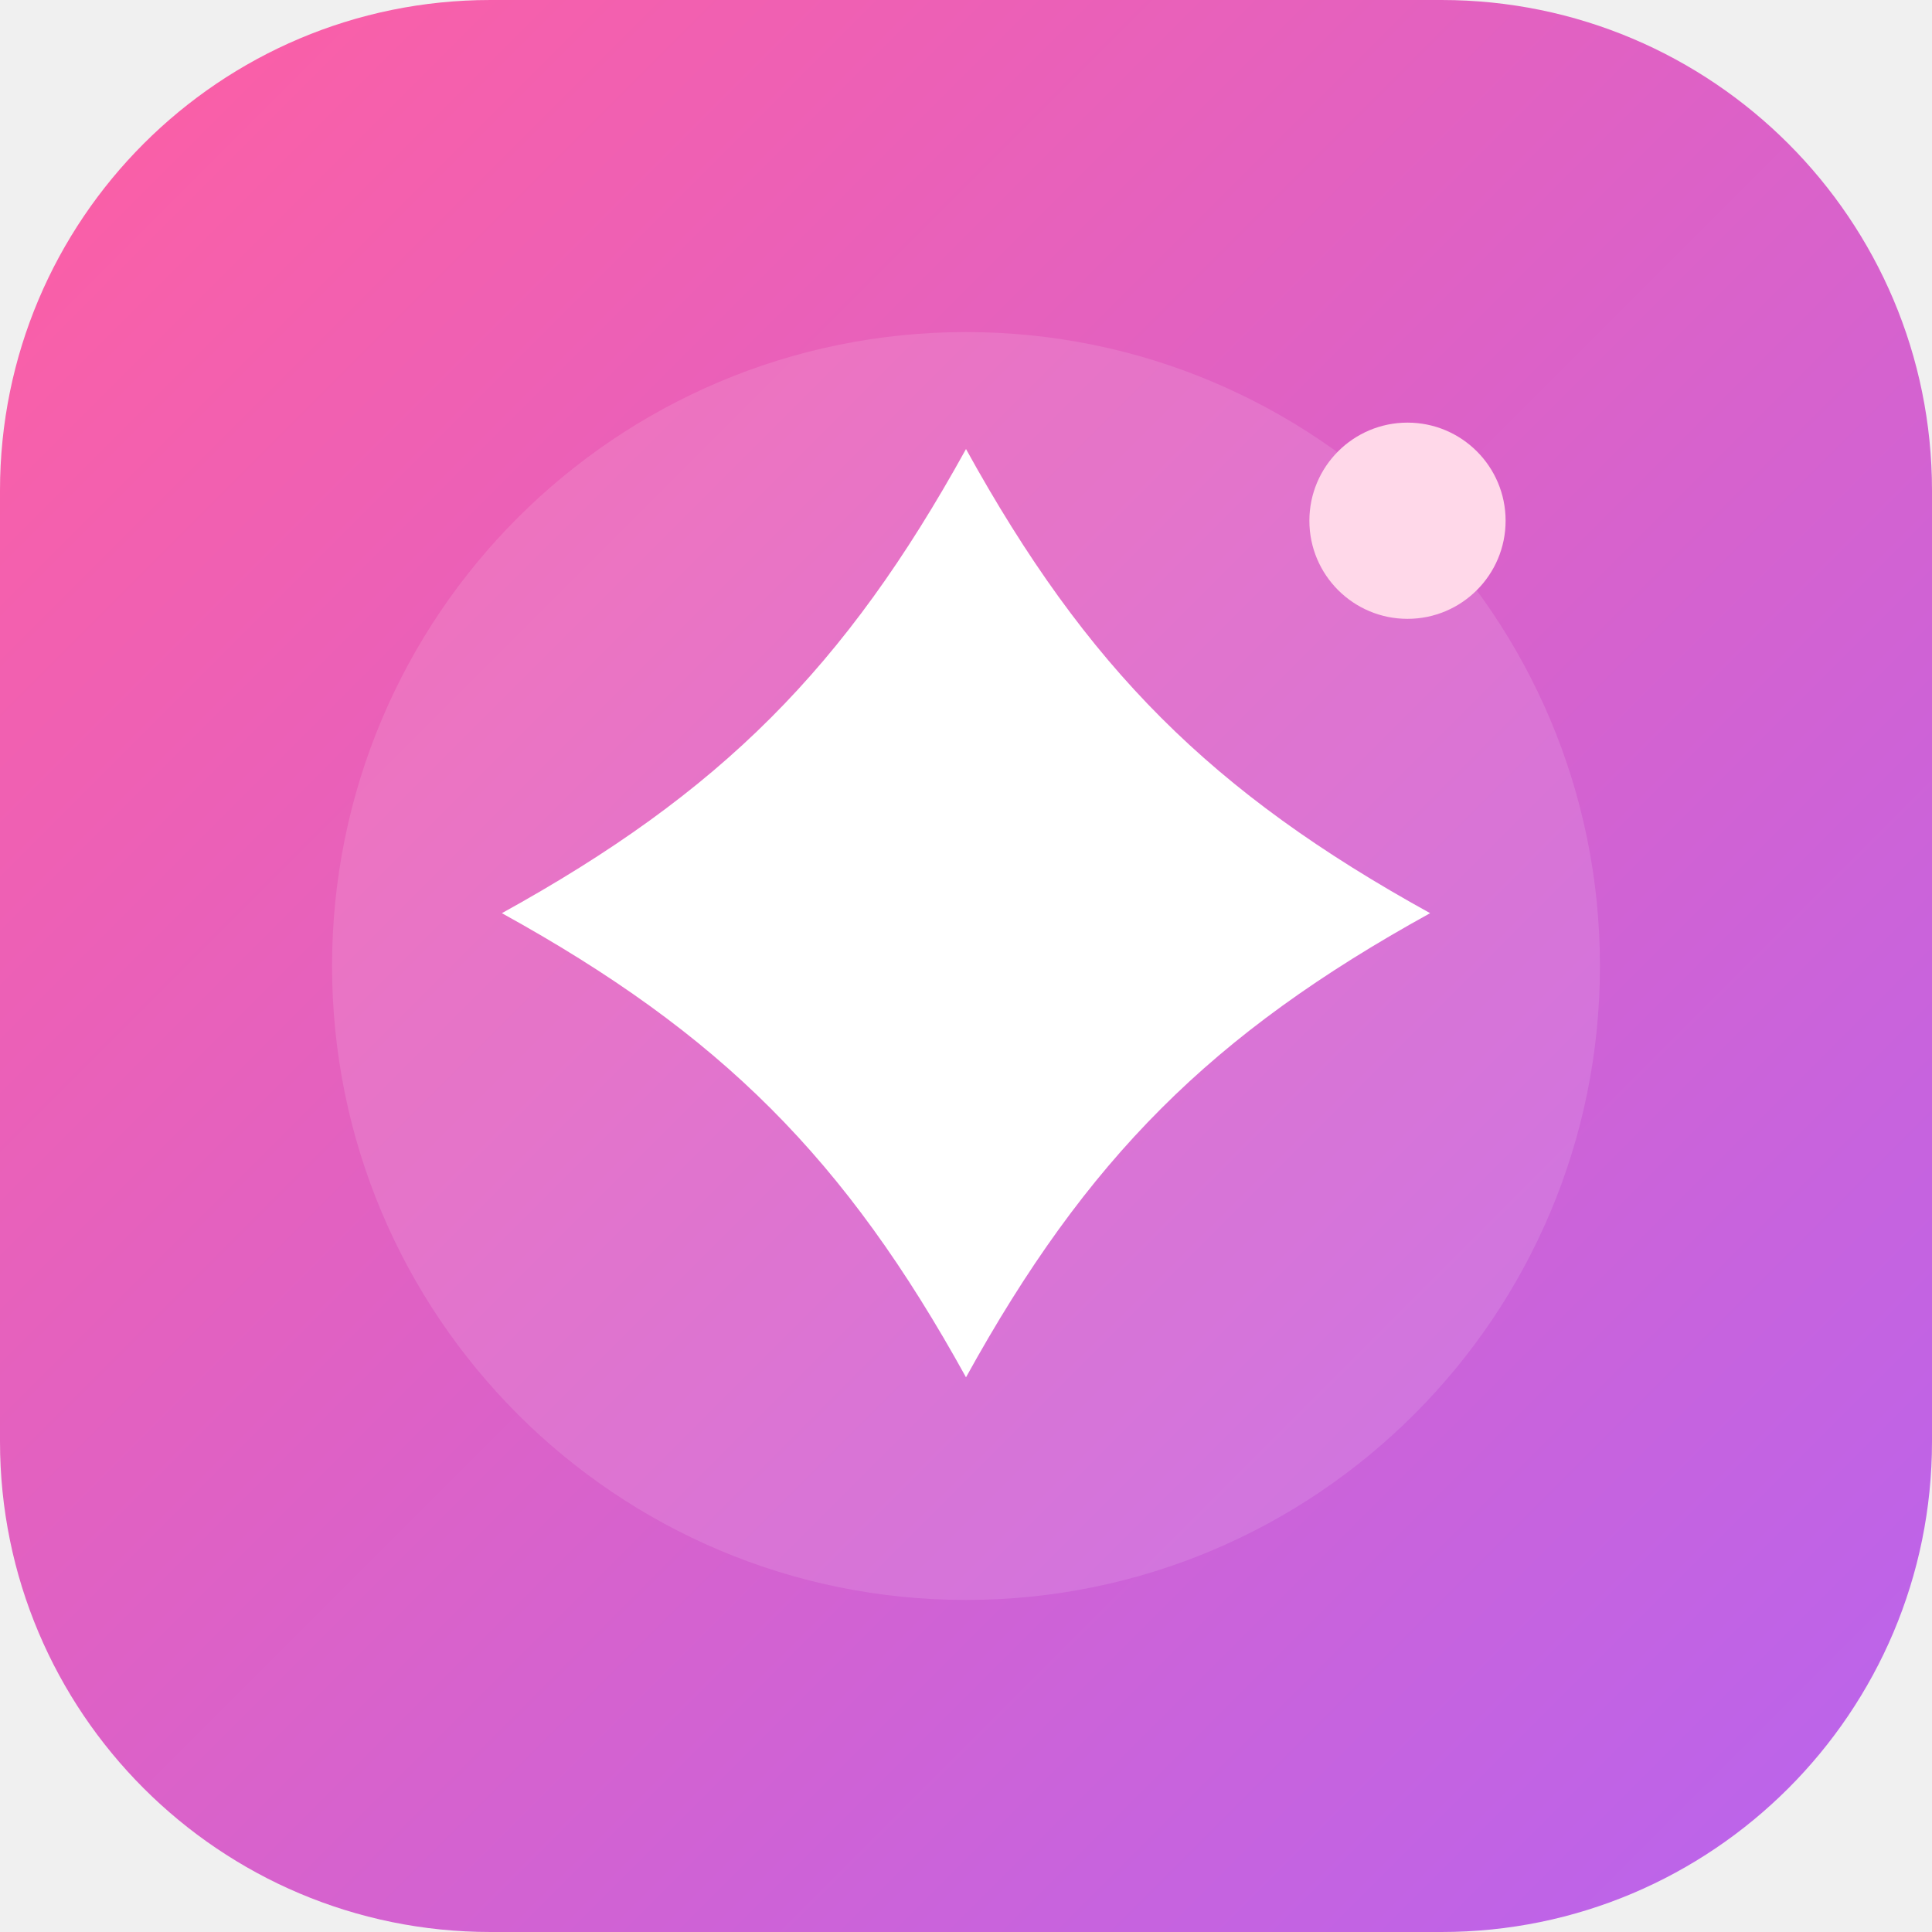
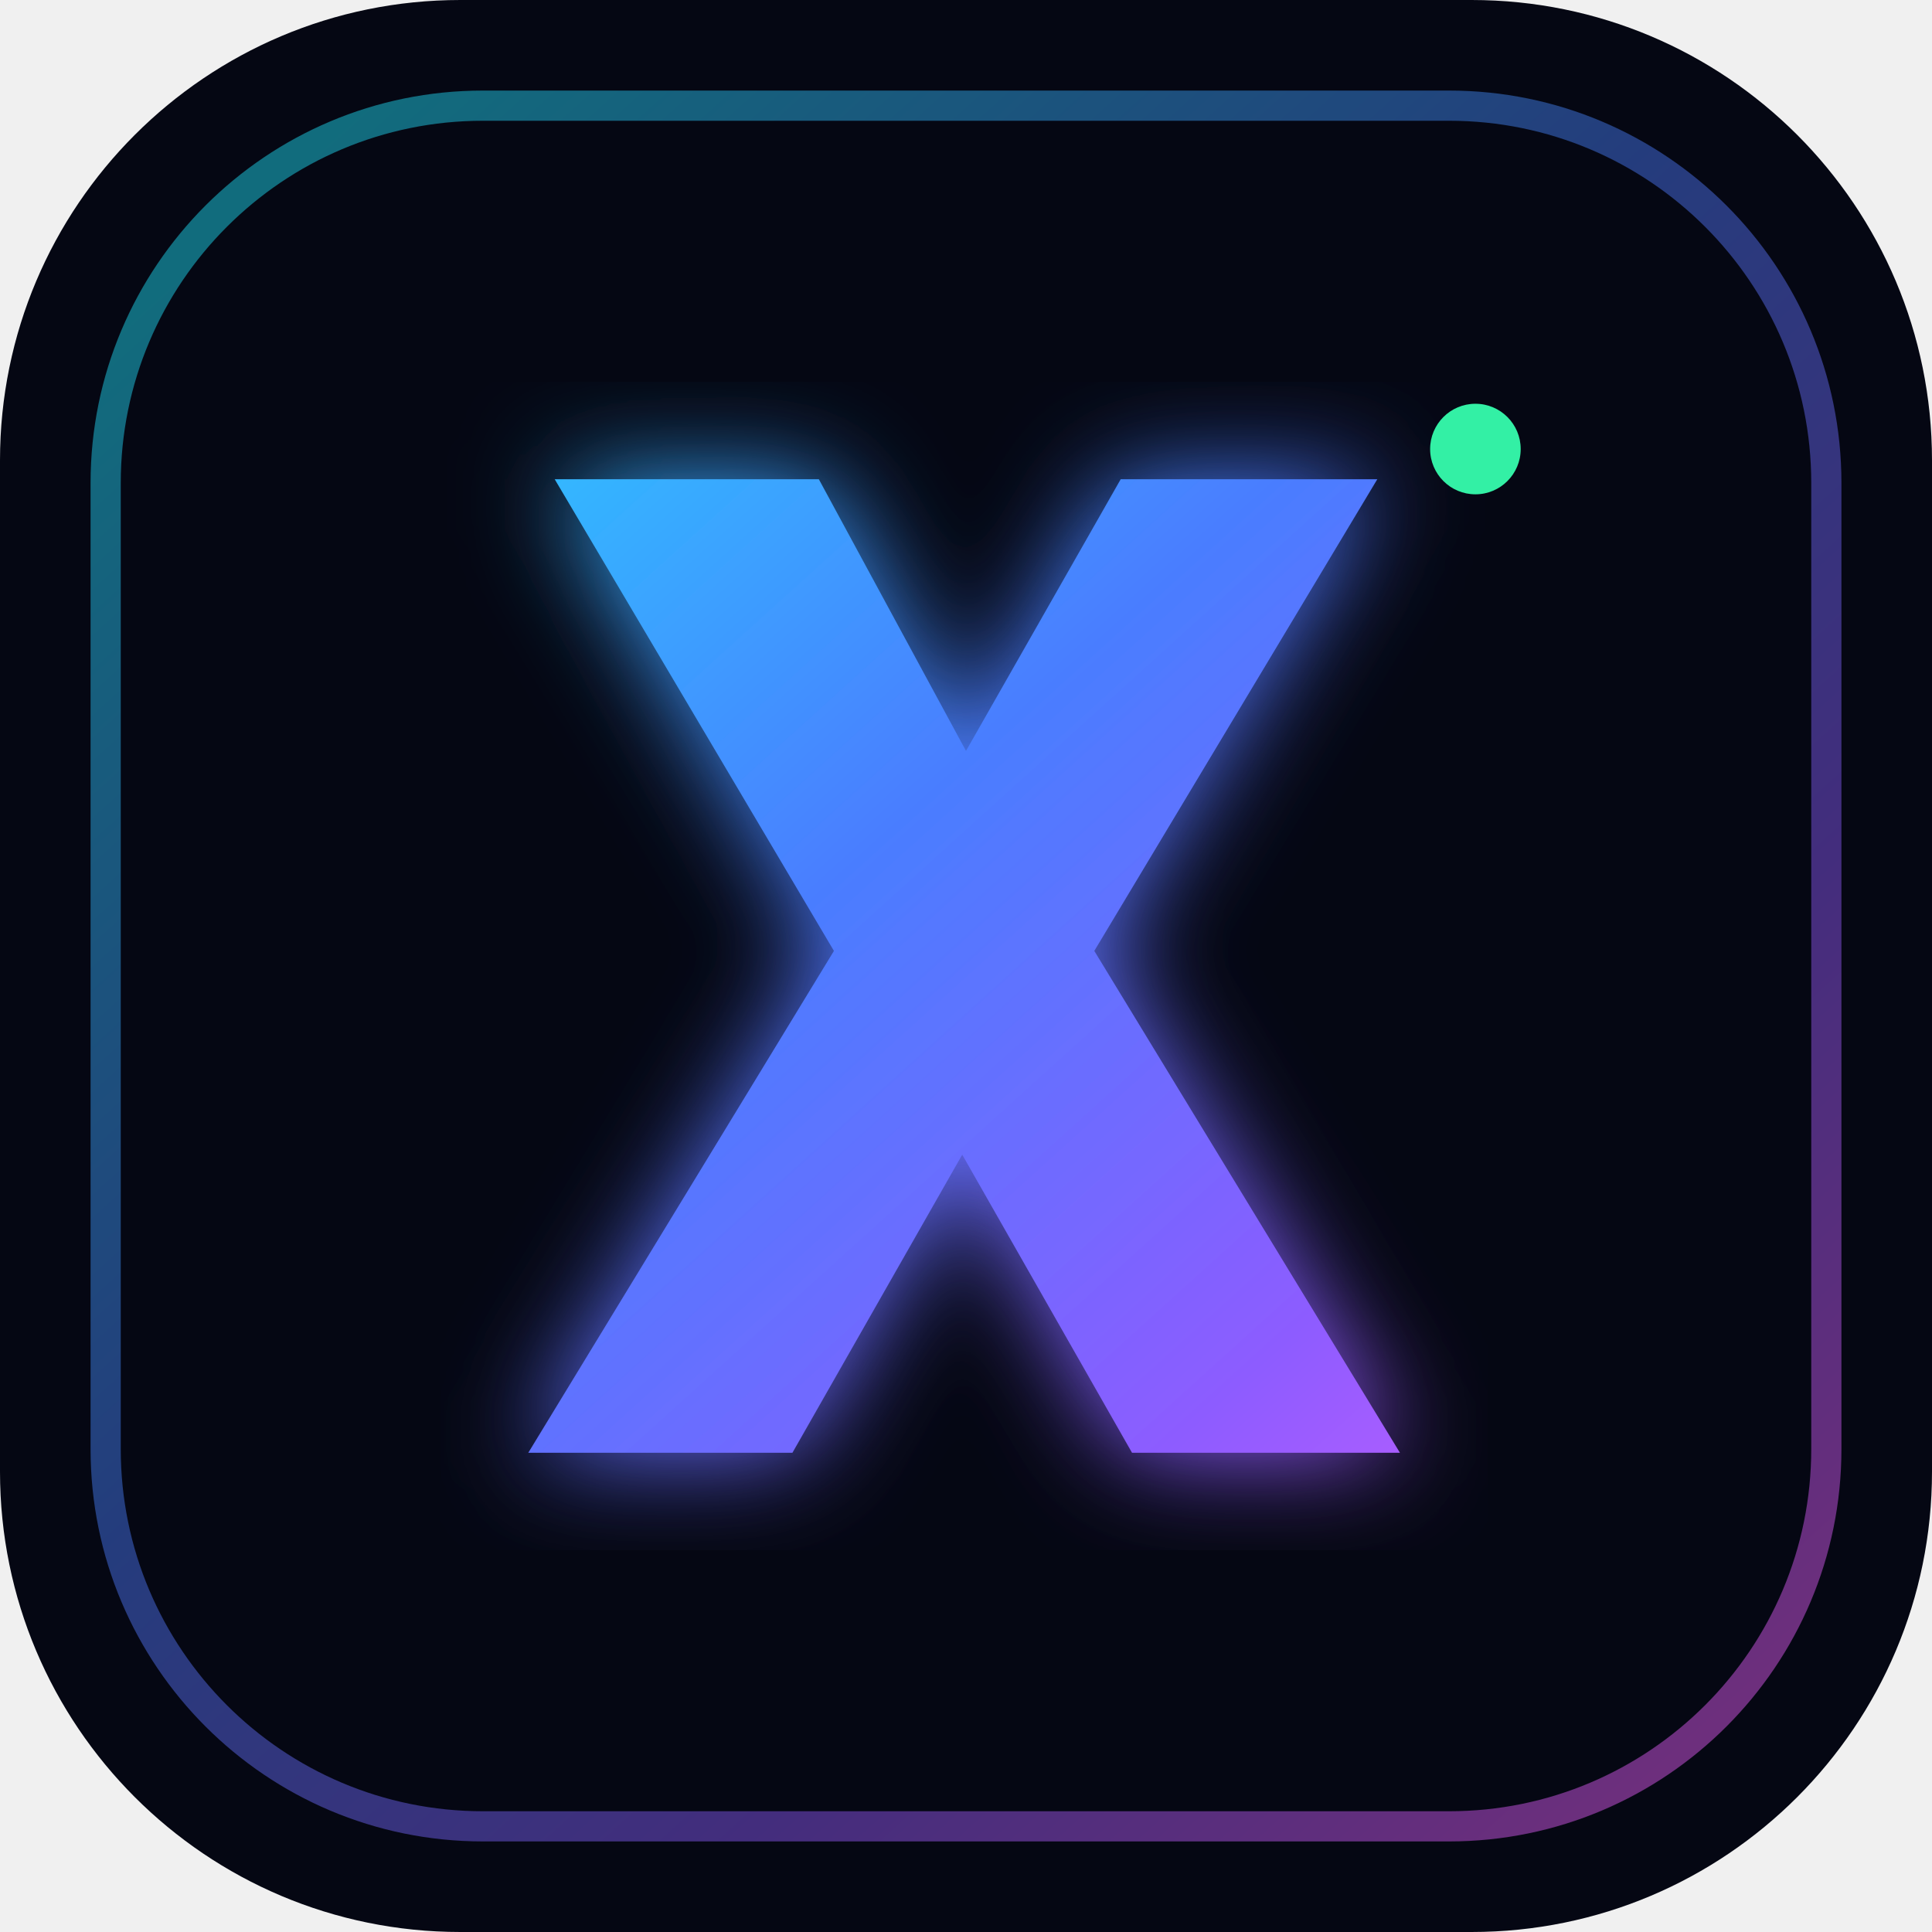
<svg xmlns="http://www.w3.org/2000/svg" viewBox="0 0 512 512">
  <defs>
-     <linearGradient id="g" x1="0" y1="0" x2="1" y2="1">
-       <stop stop-color="#ff5fa2" />
-       <stop offset="1" stop-color="#b764ef" />
+     <linearGradient id="g" x1="70" y1="50" x2="450" y2="470" gradientUnits="userSpaceOnUse">
+       <stop stop-color="#20E7FF" />
+       <stop offset=".42" stop-color="#4A7DFF" />
+       <stop offset=".72" stop-color="#8D5CFF" />
+       <stop offset="1" stop-color="#EF5FFF" />
    </linearGradient>
+     <filter id="glow">
+       <feGaussianBlur stdDeviation="14" result="b" />
+       <feMerge>
+         <feMergeNode in="b" />
+         <feMergeNode in="SourceGraphic" />
+       </feMerge>
+     </filter>
  </defs>
-   <rect width="512" height="512" rx="130" fill="url(#g)" />
-   <circle cx="256" cy="256" r="168" fill="#fff" opacity=".12" />
-   <path d="M256 119c32 58 65 91 123 123-58 32-91 65-123 123-32-58-65-91-123-123 58-32 91-65 123-123Z" fill="#fff" />
-   <circle cx="373" cy="138" r="26" fill="#ffd8e9" />
+   <rect width="512" height="512" rx="122" fill="#050713" />
+   <rect x="28" y="28" width="456" height="456" rx="100" fill="none" stroke="url(#g)" stroke-width="8" opacity=".45" />
+   <path d="M147 127h70l39 72 41-72h68l-75 125 81 133h-71l-45-79-45 79h-70l81-133-74-125Z" fill="url(#g)" filter="url(#glow)" />
+   <circle cx="391" cy="119" r="12" fill="#33F0A5" />
</svg>
